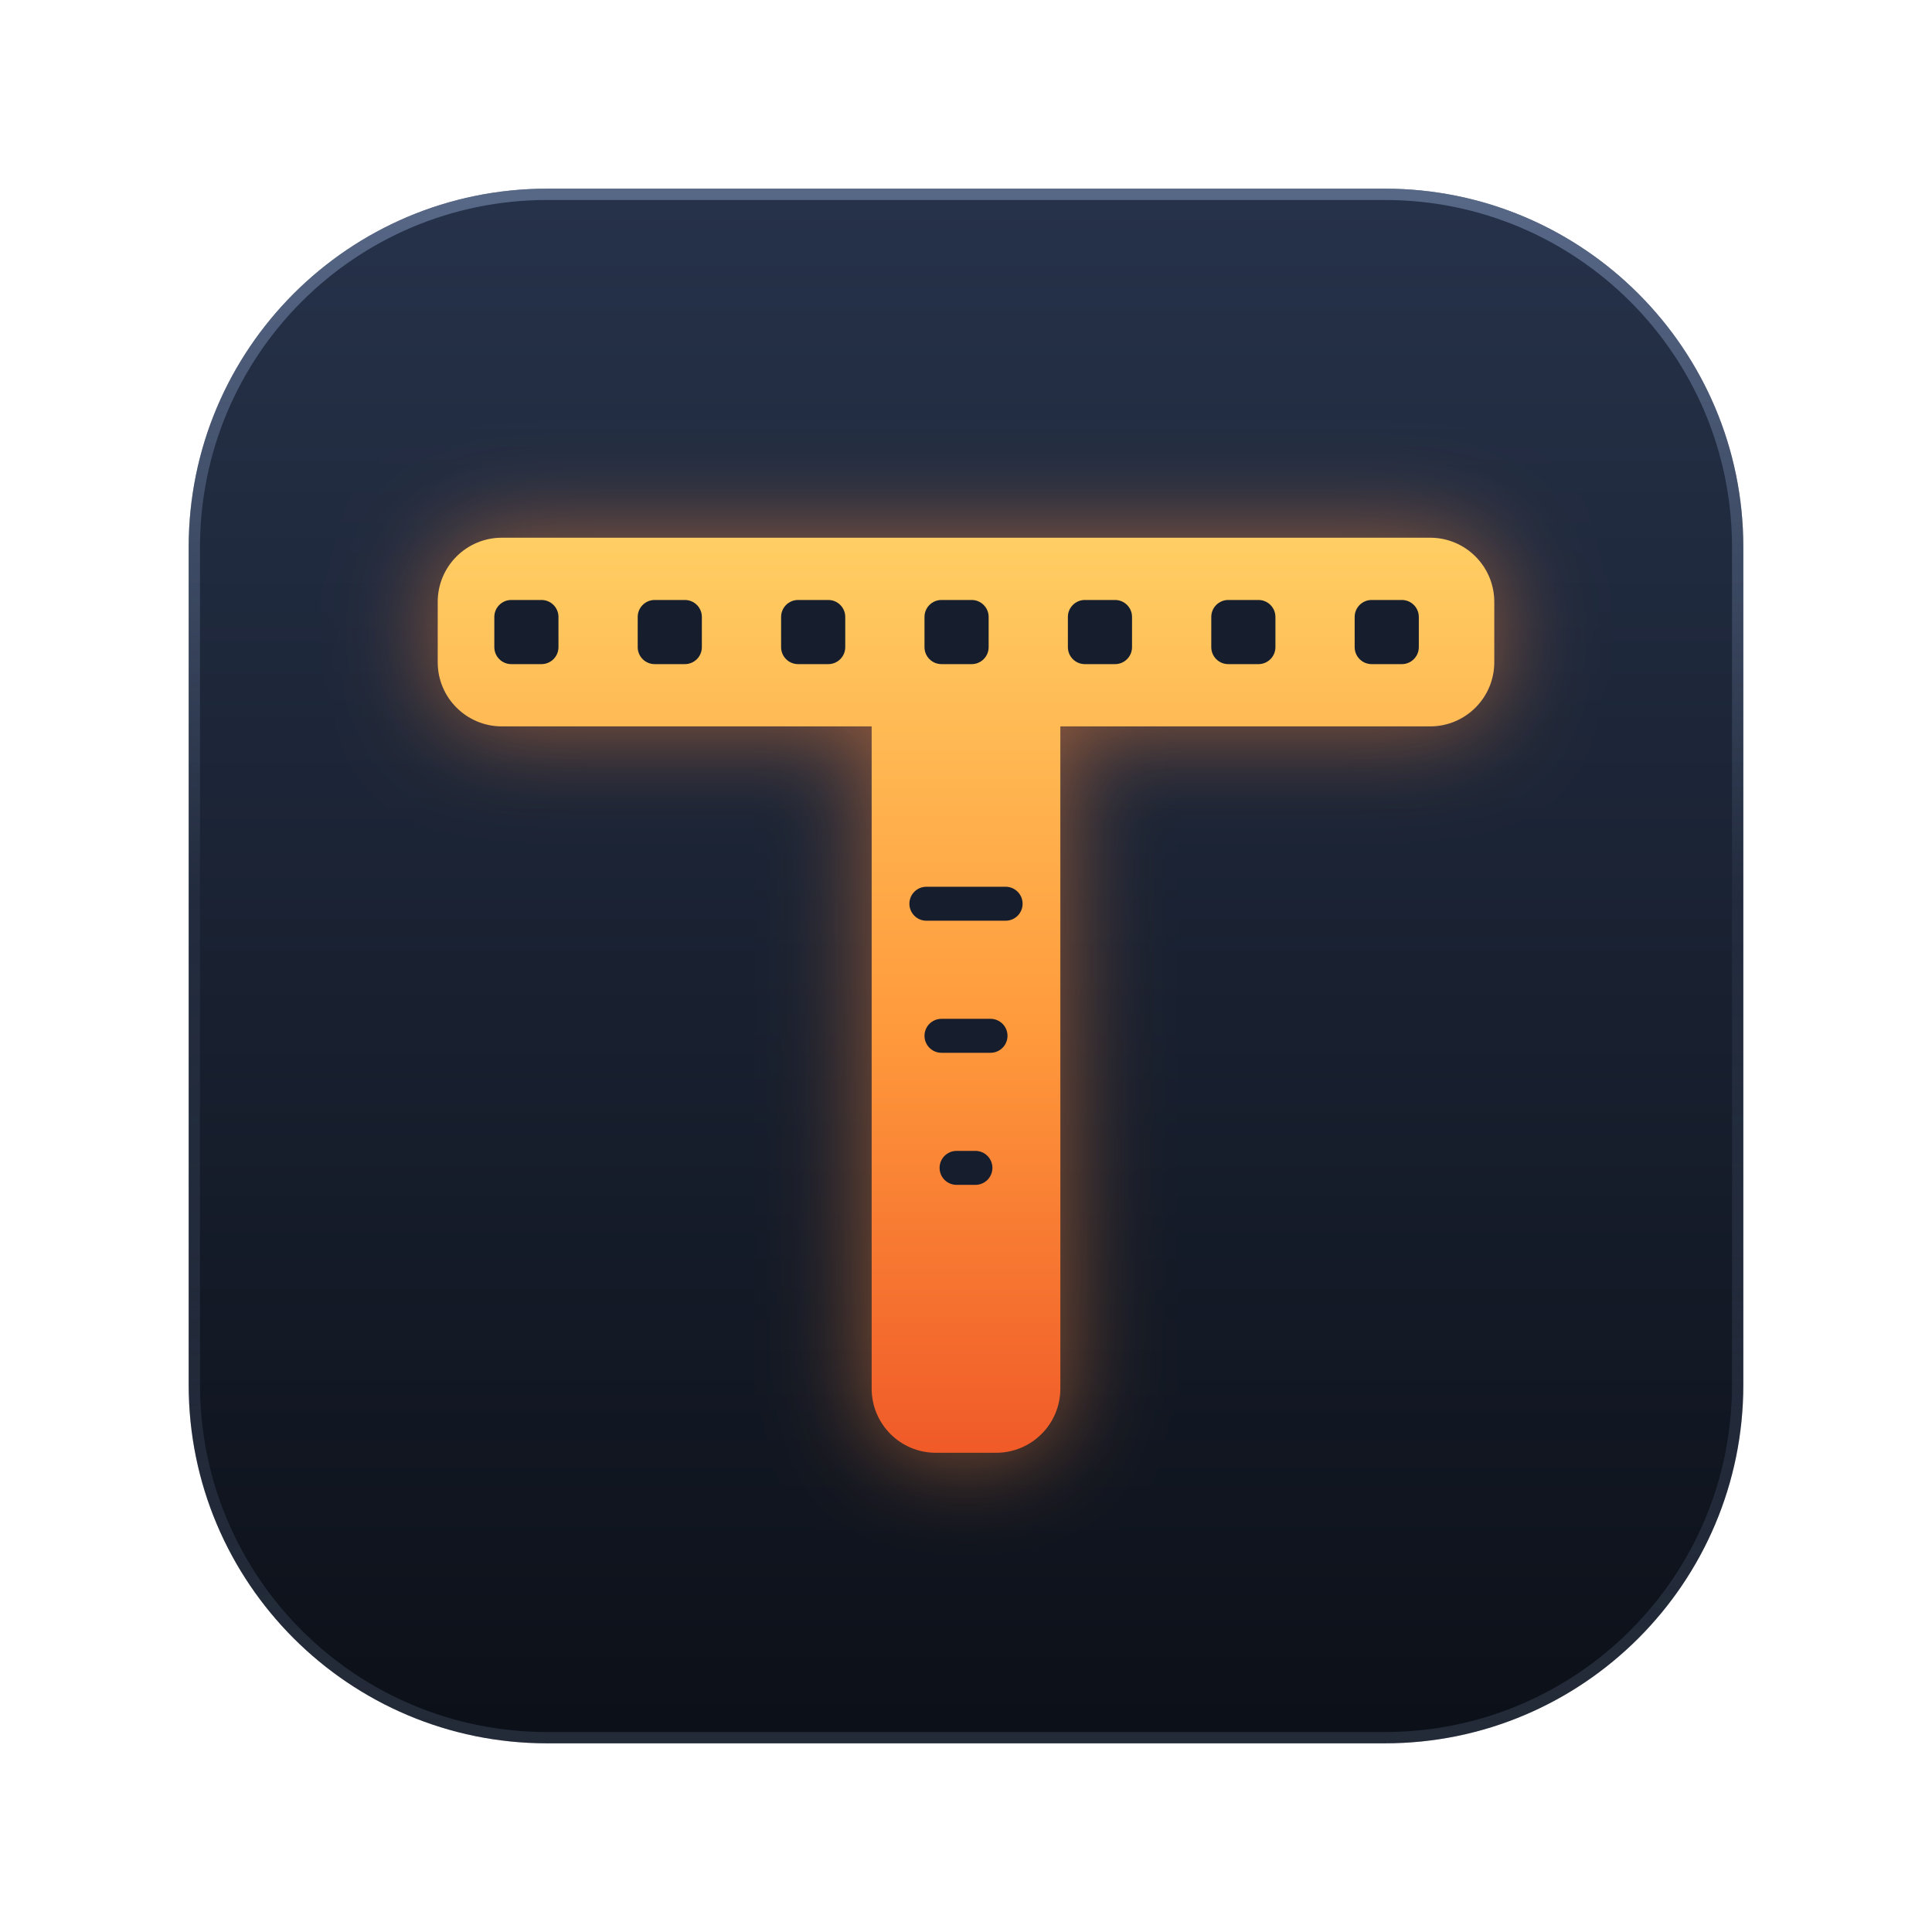
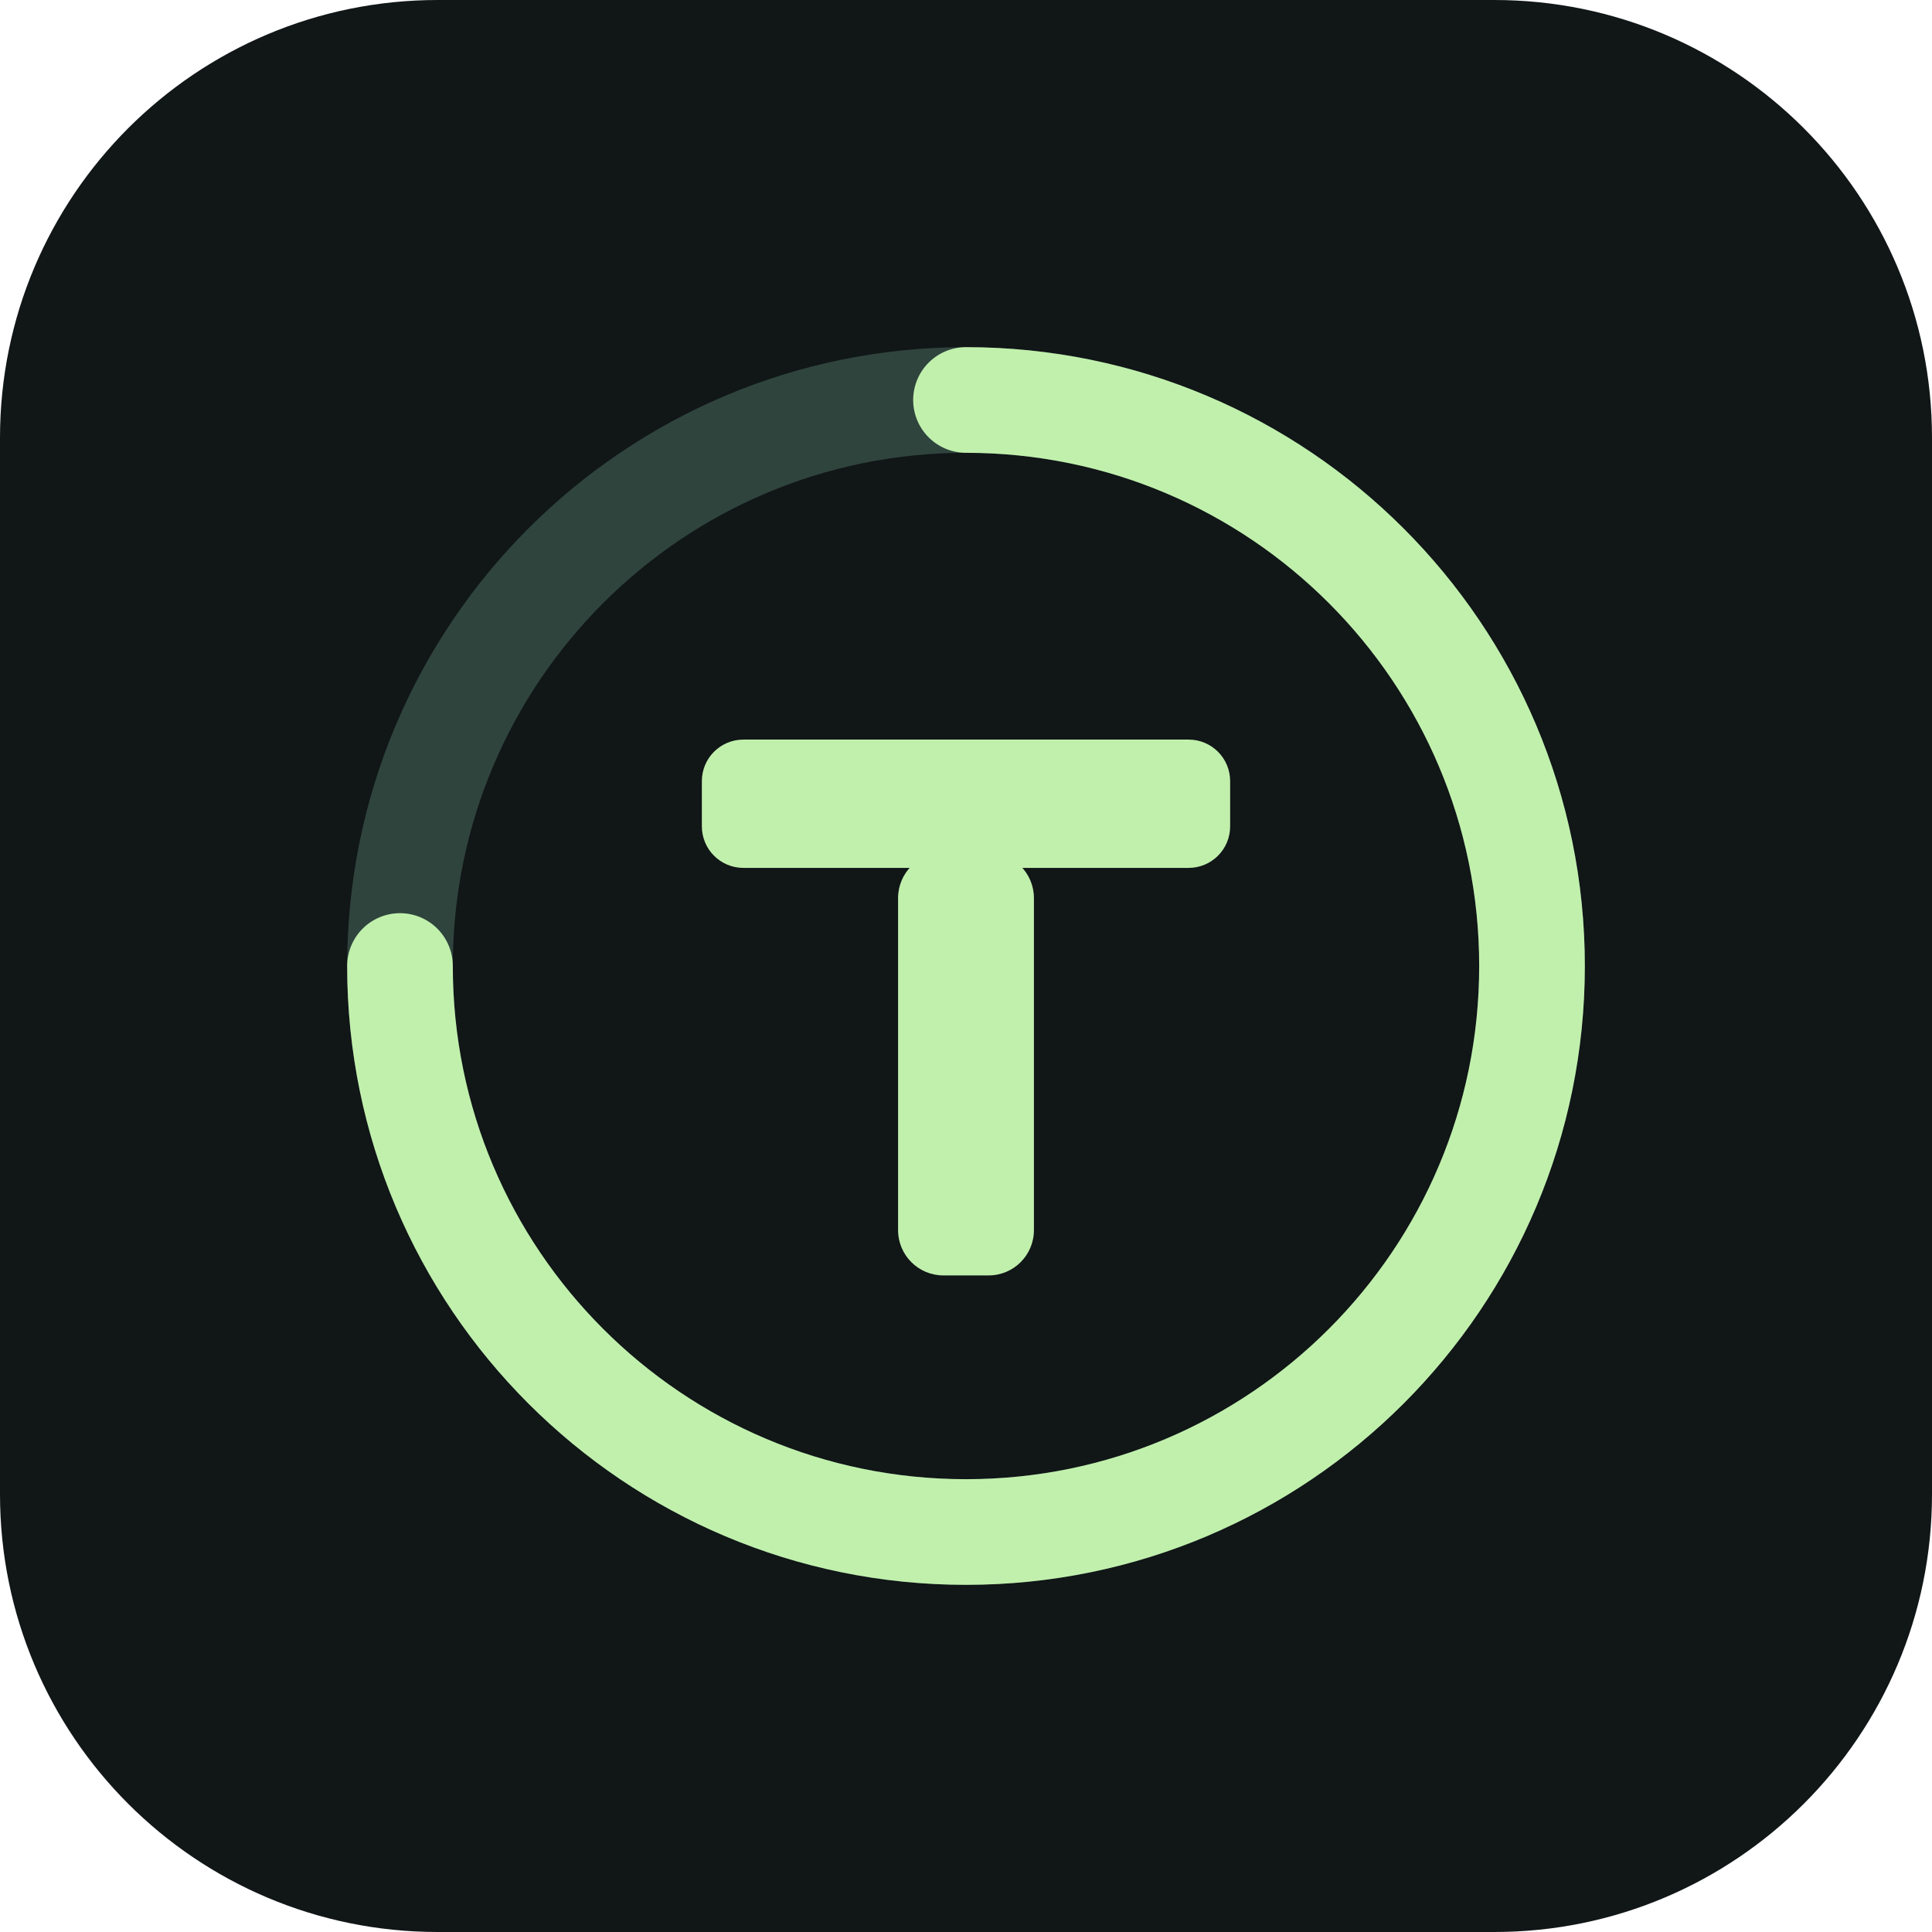
- <svg xmlns="http://www.w3.org/2000/svg" viewBox="0 0 1024 1024" width="1024" height="1024">
-   <defs>
-     <linearGradient id="bg" x1="0" y1="0" x2="0" y2="1">
-       <stop offset="0" stop-color="#26324a" />
-       <stop offset="1" stop-color="#0c1018" />
-     </linearGradient>
-     <linearGradient id="rim" x1="0" y1="0" x2="0" y2="1">
-       <stop offset="0" stop-color="#7f93b8" stop-opacity=".55" />
-       <stop offset=".45" stop-color="#7f93b8" stop-opacity=".08" />
-       <stop offset="1" stop-color="#7f93b8" stop-opacity=".2" />
-     </linearGradient>
-     <linearGradient id="amber" gradientUnits="userSpaceOnUse" x1="0" y1="270" x2="0" y2="770">
-       <stop offset="0" stop-color="#ffd166" />
-       <stop offset=".55" stop-color="#ff9a3c" />
-       <stop offset="1" stop-color="#f05a28" />
-     </linearGradient>
-     <filter id="glow" x="-20%" y="-20%" width="140%" height="140%">
-       <feGaussianBlur stdDeviation="26" />
-     </filter>
-   </defs>
-   <rect x="100" y="100" width="824" height="824" rx="190" fill="url(#bg)" />
-   <rect x="103" y="103" width="818" height="818" rx="187" fill="none" stroke="url(#rim)" stroke-width="6" />
-   <g filter="url(#glow)" opacity=".55" fill="#ff8a3c">
-     <rect x="232" y="285" width="560" height="100" rx="34" />
-     <rect x="462" y="330" width="100" height="440" rx="34" />
-   </g>
-   <g fill="url(#amber)">
-     <rect x="232" y="285" width="560" height="100" rx="34" />
-     <rect x="462" y="330" width="100" height="440" rx="34" />
-   </g>
-   <g fill="#161d2c">
-     <rect x="262" y="318" width="34" height="34" rx="9" />
-     <rect x="338" y="318" width="34" height="34" rx="9" />
-     <rect x="414" y="318" width="34" height="34" rx="9" />
-     <rect x="490" y="318" width="34" height="34" rx="9" />
-     <rect x="566" y="318" width="34" height="34" rx="9" />
-     <rect x="642" y="318" width="34" height="34" rx="9" />
-     <rect x="718" y="318" width="34" height="34" rx="9" />
-     <rect x="482" y="470" width="60" height="18" rx="9" />
-     <rect x="490" y="540" width="44" height="18" rx="9" />
-     <rect x="498" y="610" width="28" height="18" rx="9" />
-   </g>
+ <svg xmlns="http://www.w3.org/2000/svg" viewBox="0 0 512 512" width="512" height="512">
+   <rect width="512" height="512" rx="116" fill="#111617" />
+   <circle cx="256" cy="256" r="150" fill="none" stroke="#669c83" stroke-width="28" opacity=".35" />
+   <path d="M256 106A150 150 0 1 1 106 256" fill="none" stroke="#c1f0ad" stroke-width="28" stroke-linecap="round" />
+   <rect x="186" y="196" width="140" height="34" rx="11" fill="#c1f0ad" />
+   <rect x="238" y="226" width="36" height="112" rx="12" fill="#c1f0ad" />
</svg>
